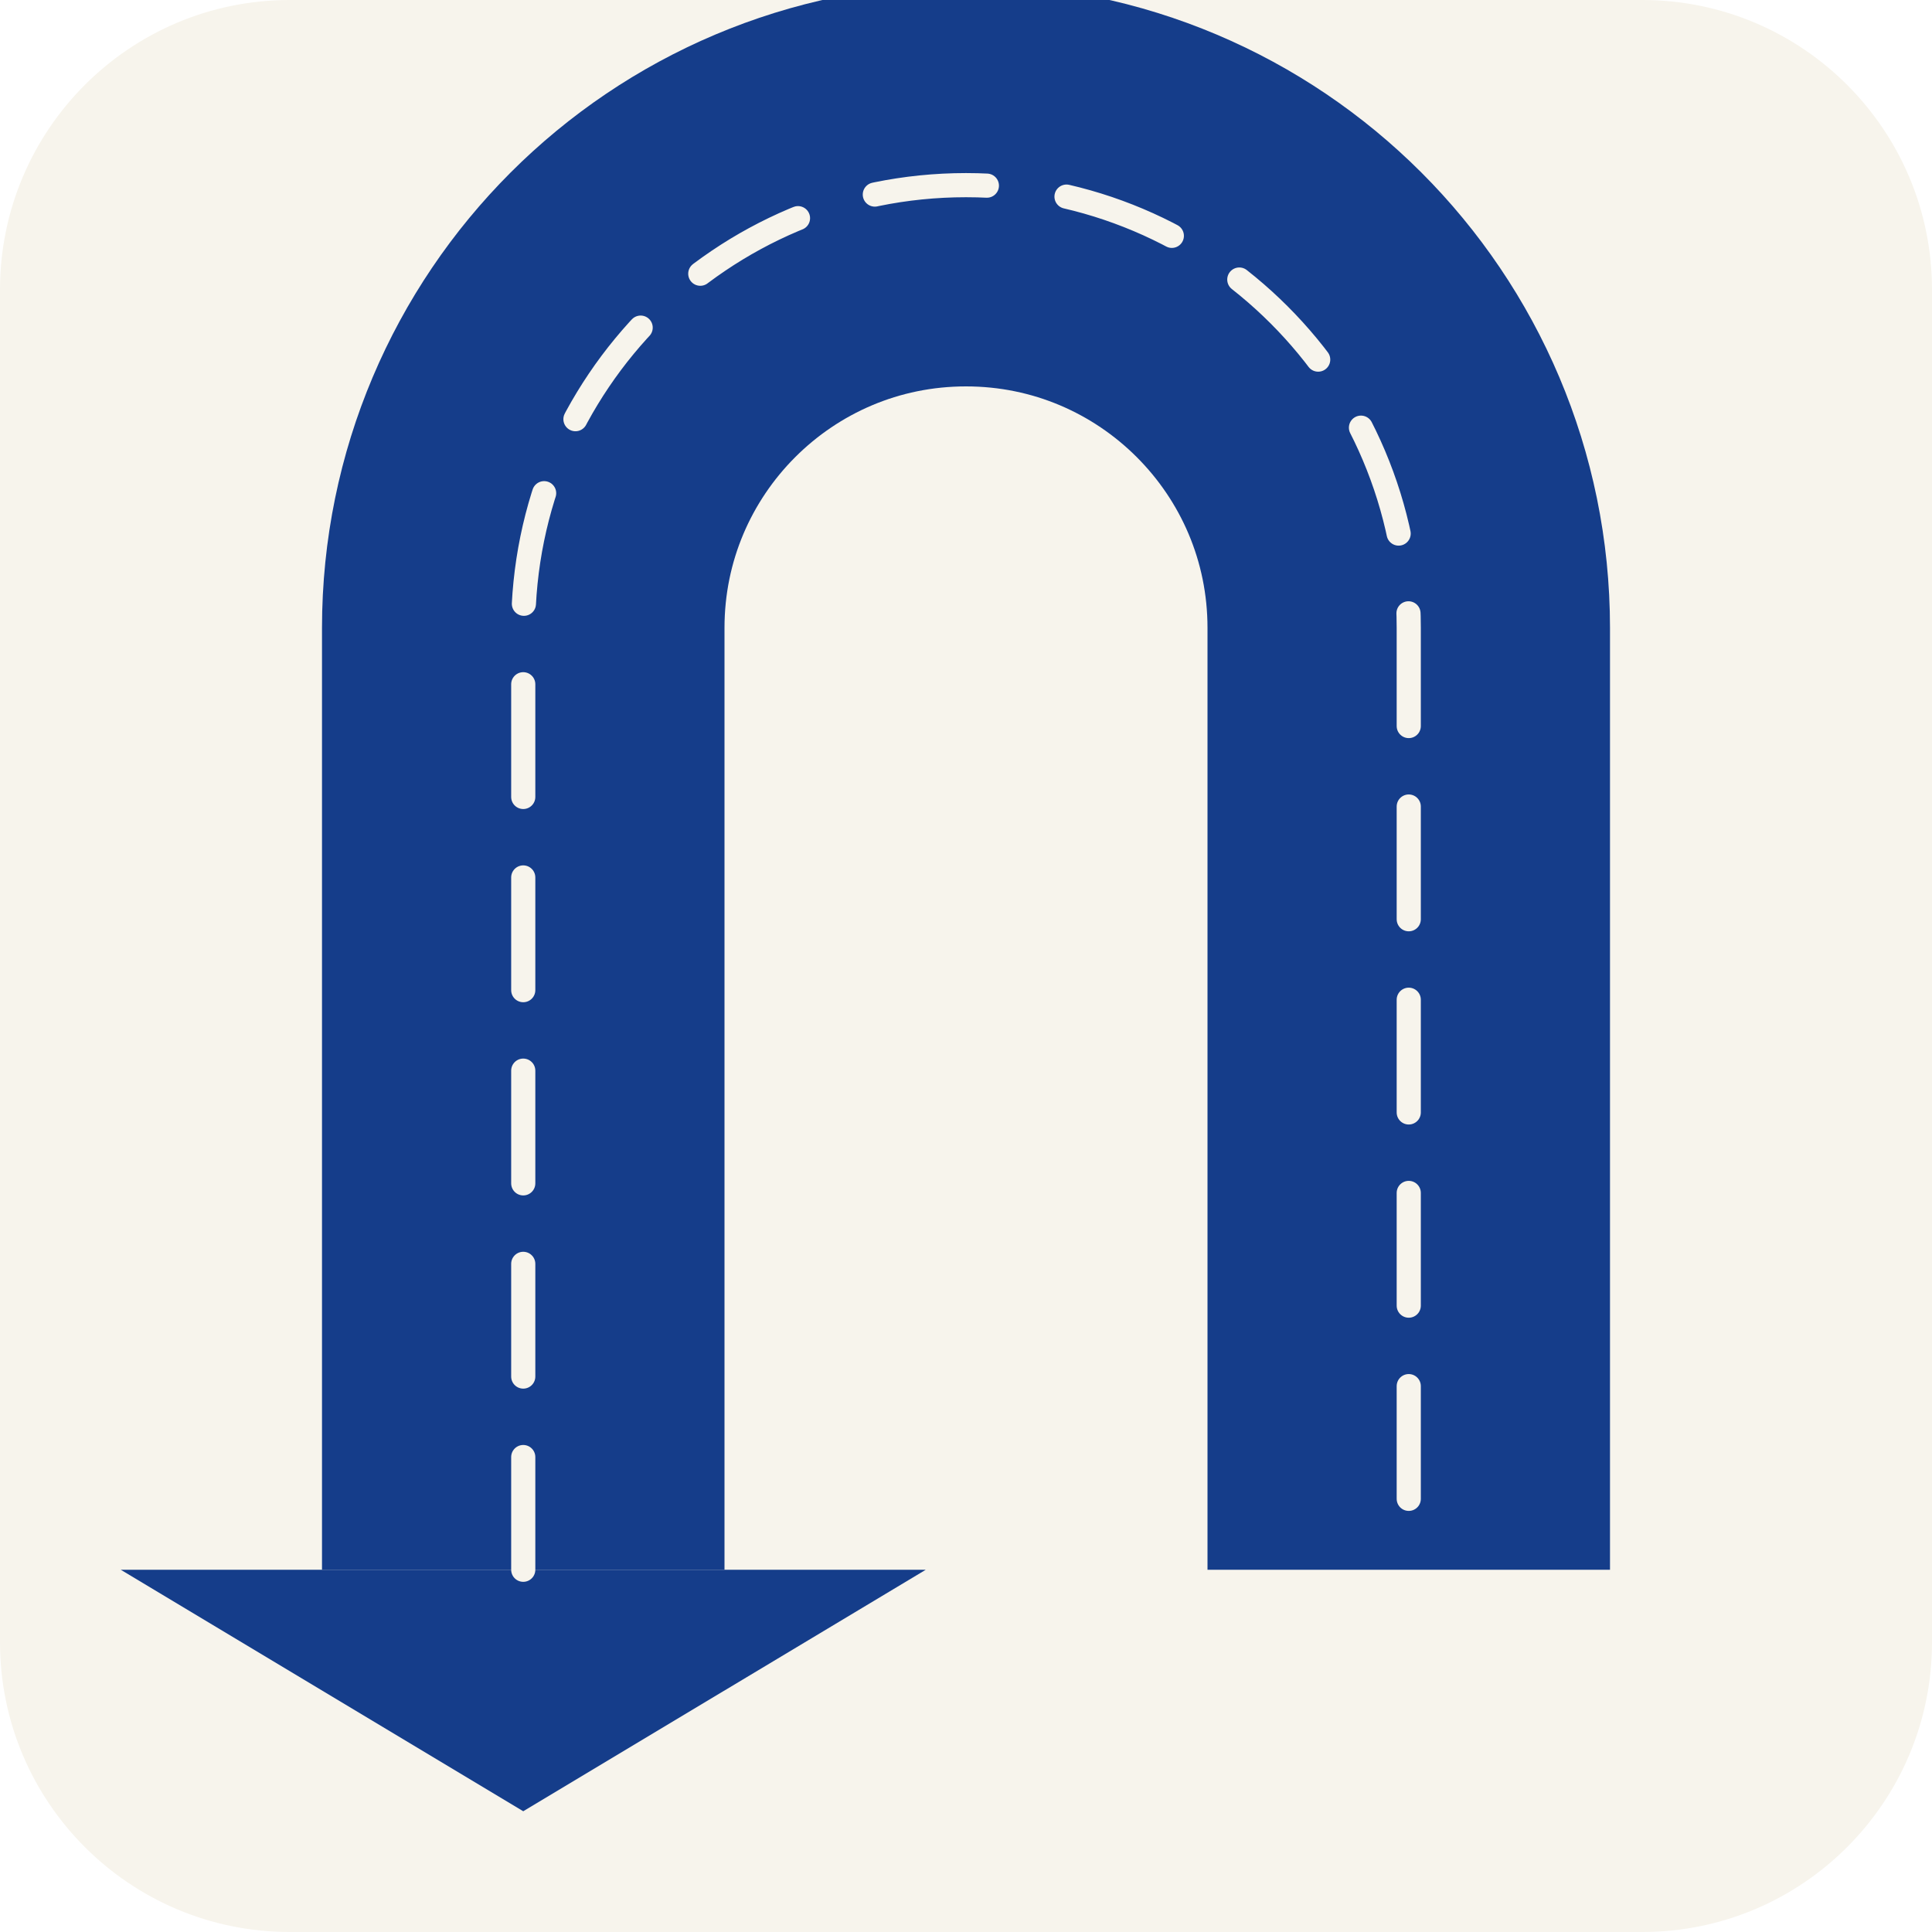
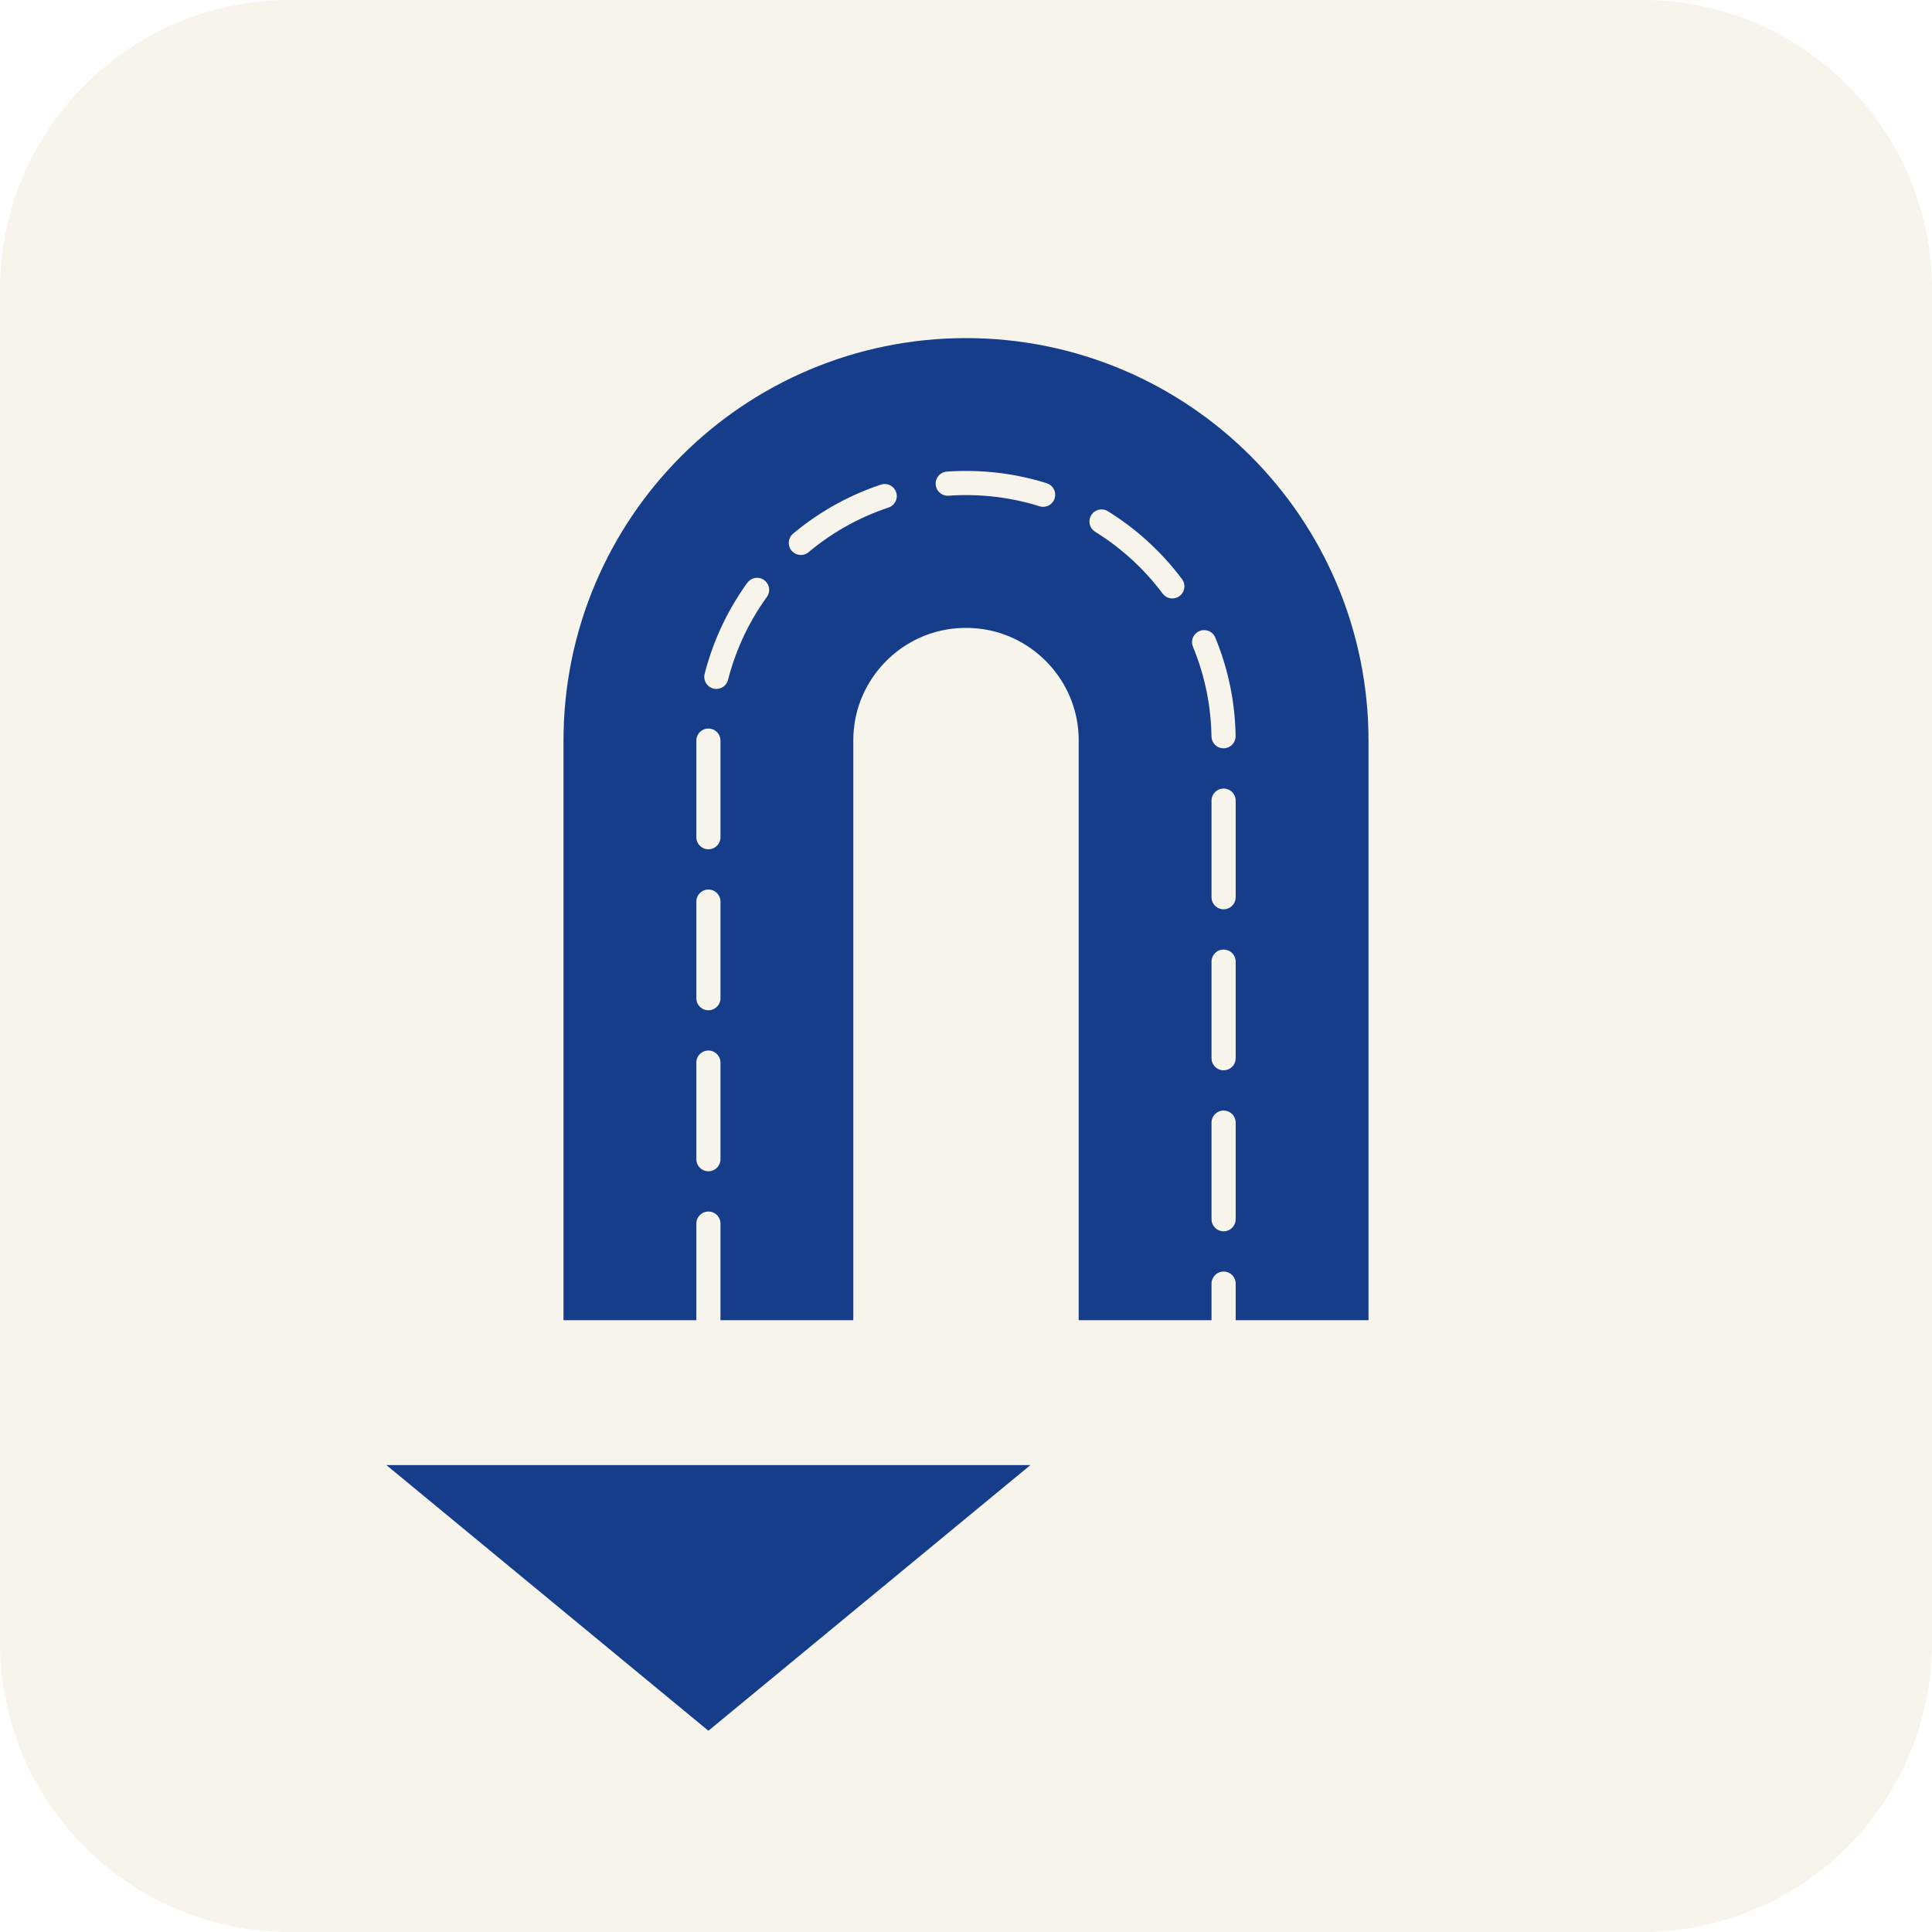
<svg xmlns="http://www.w3.org/2000/svg" viewBox="0 0 240 240" width="240" height="240">
  <rect width="240" height="240" rx="36" fill="#F7F4EC" />
-   <path d="M 65 195 L 65 78 A 55 55 0 0 1 175 78 L 175 195" stroke="#153D8A" stroke-width="50" fill="none" stroke-linecap="butt" />
-   <path d="M 65 225 L 15 195 L 115 195 Z" fill="#153D8A" />
-   <path d="M 65 195 L 65 78 A 55 55 0 0 1 175 78 L 175 195" stroke="#F7F4EC" stroke-width="3" fill="none" stroke-dasharray="14 10" stroke-linecap="round" />
+   <path d="M 88 164 L 88 92 A 32 32 0 0 1 152 92 L 152 164" stroke="#153D8A" stroke-width="36" fill="none" stroke-linecap="butt" />
+   <path d="M 88 215 L 48 182 L 128 182 Z" fill="#153D8A" />
+   <path d="M 88 164 L 88 92 A 32 32 0 0 1 152 92 L 152 164" stroke="#F7F4EC" stroke-width="3" fill="none" stroke-dasharray="12 8" stroke-linecap="round" />
</svg>
